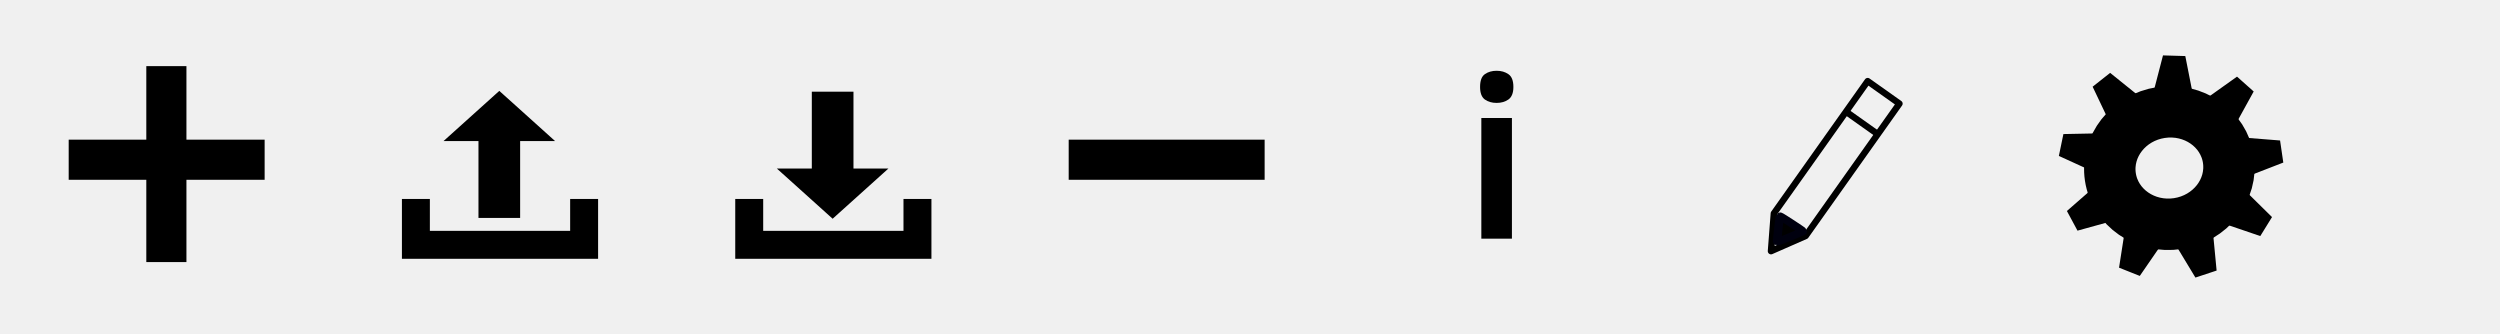
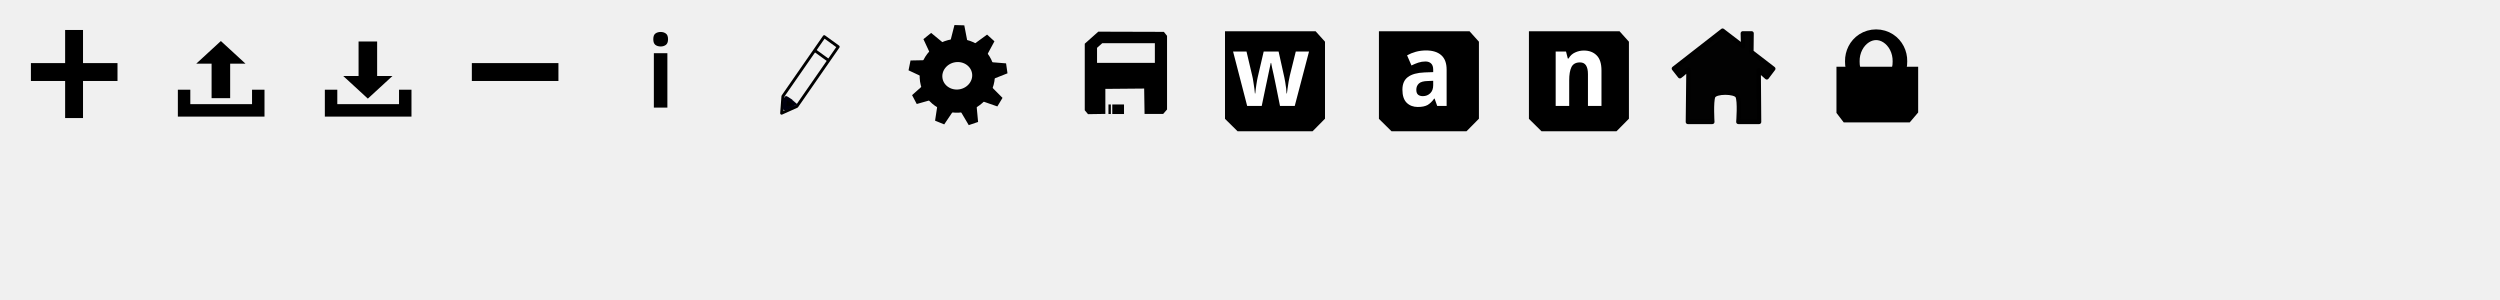
- <svg xmlns="http://www.w3.org/2000/svg" width="180" height="24" id="svg4875" version="1.1">
+ <svg xmlns="http://www.w3.org/2000/svg" width="400" height="48" id="svg4875" version="1.1">
  <defs id="defs4877" />
-   <g id="layer1" transform="translate(0,-40)">
-     <path style="fill:none;stroke:#000000;stroke-width:2.889;stroke-linecap:square;stroke-linejoin:miter;stroke-miterlimit:4;stroke-opacity:1;stroke-dasharray:none" d="m 17.609,51.5 -11.219,0" id="path6015" />
-     <path id="path6086" d="m 11.979,57.425 0,-11.219" style="fill:none;stroke:#000000;stroke-width:2.889;stroke-linecap:square;stroke-linejoin:miter;stroke-miterlimit:4;stroke-opacity:1;stroke-dasharray:none" />
-     <path style="fill:none;stroke:#000000;stroke-width:2;stroke-miterlimit:4;stroke-opacity:1;stroke-dasharray:none" id="path6502" d="m 7,14 a 14,14 0 1 1 -28,0 14,14 0 1 1 28,0 z" transform="matrix(0.9333333,0,0,0.9333333,112.1839,2.392805)" />
-     <path style="fill:none;stroke:#000000;stroke-width:2.012;stroke-linecap:butt;stroke-linejoin:miter;stroke-miterlimit:4;stroke-opacity:1;stroke-dasharray:none" d="m 29.944,54.325 0,3.302 12.113,0 0,-3.302" id="path6164" />
-     <path style="fill:#000000;fill-opacity:1;stroke:#000000;stroke-width:0.339px;stroke-linecap:butt;stroke-linejoin:miter;stroke-opacity:1" d="m 32.374,49.989 3.576,-3.218 3.576,3.218 z" id="path6166" />
-     <path style="fill:none;stroke:#000000;stroke-width:3;stroke-linecap:square;stroke-linejoin:miter;stroke-miterlimit:4;stroke-opacity:1;stroke-dasharray:none" d="m 35.95,50.214 0,3.977" id="path6168" />
-     <path id="path6612" d="m 89.609,51.5 -11.219,0" style="fill:none;stroke:#000000;stroke-width:2.889;stroke-linecap:square;stroke-linejoin:miter;stroke-miterlimit:4;stroke-opacity:1;stroke-dasharray:none" />
-     <path id="path6614" d="m 53.944,54.325 0,3.302 12.113,0 0,-3.302" style="fill:none;stroke:#000000;stroke-width:2.012;stroke-linecap:butt;stroke-linejoin:miter;stroke-miterlimit:4;stroke-opacity:1;stroke-dasharray:none" />
-     <path id="path6616" d="m 56.374,52.303 3.576,3.218 3.576,-3.218 z" style="fill:#000000;fill-opacity:1;stroke:#000000;stroke-width:0.339px;stroke-linecap:butt;stroke-linejoin:miter;stroke-opacity:1" />
-     <path id="path6618" d="m 59.95,52.078 0,-3.977" style="fill:none;stroke:#000000;stroke-width:3;stroke-linecap:square;stroke-linejoin:miter;stroke-miterlimit:4;stroke-opacity:1;stroke-dasharray:none" />
-     <text xml:space="preserve" style="font-size:51.21px;font-style:normal;font-weight:normal;line-height:125%;letter-spacing:0px;word-spacing:0px;fill:#000000;fill-opacity:1;stroke:none;font-family:Sans" x="109.265" y="55.21" id="text6620" transform="scale(0.9654864,1.035747)">
-       <tspan id="tspan6622" x="109.265" y="55.21" style="font-size:15.363px;font-style:normal;font-variant:normal;font-weight:bold;font-stretch:normal;font-family:American Typewriter;-inkscape-font-specification:American Typewriter Bold">i</tspan>
+   <g id="layer1" transform="translate(0,-16)">
+     <path style="fill:#000000;fill-opacity:1;stroke:none" d="M 196,21 210.497,21 212,22.673 212,34.991 210.016,37 198.009,37 196,35.014 z" id="rect10322" />
+     <path style="fill:none;stroke:#000000;stroke-width:2.861;stroke-linecap:square;stroke-linejoin:miter;stroke-miterlimit:4;stroke-opacity:1;stroke-dasharray:none" d="m 17.369,27.526 -10.993,0" id="path6015" />
+     <path id="path6086" d="m 11.852,33.458 0,-11.231" style="fill:none;stroke:#000000;stroke-width:2.861;stroke-linecap:square;stroke-linejoin:miter;stroke-miterlimit:4;stroke-opacity:1;stroke-dasharray:none" />
+     <path style="fill:none;stroke:#000000;stroke-width:2;stroke-miterlimit:4;stroke-opacity:1;stroke-dasharray:none" id="path6502" d="m 7,14 a 14,14 0 1 1 -28,0 14,14 0 1 1 28,0 z" transform="matrix(0.9333333,0,0,0.9333333,104.7955,-14.84697)" />
+     <path style="fill:none;stroke:#000000;stroke-width:1.992;stroke-linecap:butt;stroke-linejoin:miter;stroke-miterlimit:4;stroke-opacity:1;stroke-dasharray:none" d="m 29.454,30.354 0,3.306 11.869,0 0,-3.306" id="path6164" />
+     <path style="fill:#000000;fill-opacity:1;stroke:#000000;stroke-width:0.336px;stroke-linecap:butt;stroke-linejoin:miter;stroke-opacity:1" d="m 31.836,26.014 3.504,-3.222 3.504,3.222 z" id="path6166" />
+     <path style="fill:none;stroke:#000000;stroke-width:2.971;stroke-linecap:square;stroke-linejoin:miter;stroke-miterlimit:4;stroke-opacity:1;stroke-dasharray:none" d="m 35.34,26.239 0,3.981" id="path6168" />
+     <path id="path6612" d="m 87.918,27.526 -10.993,0" style="fill:none;stroke:#000000;stroke-width:2.861;stroke-linecap:square;stroke-linejoin:miter;stroke-miterlimit:4;stroke-opacity:1;stroke-dasharray:none" />
+     <path id="path6614" d="m 52.971,30.354 0,3.306 11.869,0 0,-3.306" style="fill:none;stroke:#000000;stroke-width:1.992;stroke-linecap:butt;stroke-linejoin:miter;stroke-miterlimit:4;stroke-opacity:1;stroke-dasharray:none" />
+     <path id="path6616" d="m 55.352,28.33 3.504,3.222 3.504,-3.222 z" style="fill:#000000;fill-opacity:1;stroke:#000000;stroke-width:0.336px;stroke-linecap:butt;stroke-linejoin:miter;stroke-opacity:1" />
+     <path id="path6618" d="m 58.856,28.105 0,-3.981" style="fill:none;stroke:#000000;stroke-width:2.971;stroke-linecap:square;stroke-linejoin:miter;stroke-miterlimit:4;stroke-opacity:1;stroke-dasharray:none" />
+     <text xml:space="preserve" style="font-size:50.718px;font-style:normal;font-weight:normal;line-height:125%;letter-spacing:0px;word-spacing:0px;fill:#000000;fill-opacity:1;stroke:none;font-family:Sans" x="108.336" y="31.728" id="text6620" transform="scale(0.9552001,1.046901)">
+       <tspan id="tspan6622" x="108.336" y="31.728" style="font-size:15.215px;font-style:normal;font-variant:normal;font-weight:bold;font-stretch:normal;font-family:American Typewriter;-inkscape-font-specification:American Typewriter Bold">i</tspan>
    </text>
-     <g id="g4493" transform="matrix(0.4669612,0,0,0.4669612,259.3568,-446.6245)">
+     <g id="g4493" transform="matrix(0.4575526,0,0,0.4674601,254.245,-471.1303)">
      <path style="fill:none;stroke:#000000;stroke-width:1px;stroke-linecap:butt;stroke-linejoin:miter;stroke-opacity:1" d="m -270.603,1059.453 4.895,3.47" id="path4454" />
      <g id="g4489">
        <path id="path4449" d="m -282.344,1080.829 5.339,-2.344 14.459,-20.394 -4.895,-3.47 -14.459,20.394 z" style="fill:none;stroke:#000000;stroke-width:1;stroke-linecap:round;stroke-linejoin:round;stroke-miterlimit:4;stroke-opacity:1;stroke-dasharray:none" />
        <path style="fill:#000000;fill-opacity:1;stroke:#00000f;stroke-width:1;stroke-linecap:butt;stroke-linejoin:miter;stroke-miterlimit:4;stroke-opacity:1;stroke-dasharray:none" id="path4470" d="m -290.534,53.735 c 0.067,-0.007 1.987,2.661 1.96,2.722 -0.028,0.061 -3.298,0.391 -3.337,0.336 -0.039,-0.054 1.311,-3.051 1.377,-3.058 z" transform="matrix(1.232668,-0.3731088,0.4115687,1.117478,55.0662,907.0067)" />
      </g>
    </g>
-     <path transform="matrix(0.1629935,-0.02470266,0.02470266,0.1629935,174.8792,36.09429)" d="m -89.493,109.892 -26.751,-13.904 -1.664,30.103 -11.555,-27.847 -20.625,21.99 9.048,-28.759 -29.935,3.588 25.417,-16.215 -25.238,-16.493 29.893,3.916 -8.732,-28.857 20.382,22.215 11.86,-27.718 1.334,30.119 26.902,-13.61 -18.338,23.93 29.357,6.866 -29.43,6.544 z" id="path3172" style="fill:none;stroke:#000000;stroke-width:10;stroke-linecap:round;stroke-linejoin:bevel;stroke-miterlimit:4;stroke-opacity:1;stroke-dasharray:none" />
-     <g id="g3174" style="fill:none;stroke:#000000;stroke-opacity:1" transform="matrix(0.3760157,-0.05698748,0.05698748,0.3760157,135.4864,-368.4761)">
+     <path transform="matrix(0.1597094,-0.02472907,0.02420486,0.1631677,171.4696,12.10429)" d="m -89.493,109.892 -26.751,-13.904 -1.664,30.103 -11.555,-27.847 -20.625,21.99 9.048,-28.759 -29.935,3.588 25.417,-16.215 -25.238,-16.493 29.893,3.916 -8.732,-28.857 20.382,22.215 11.86,-27.718 1.334,30.119 26.902,-13.61 -18.338,23.93 29.357,6.866 -29.43,6.544 z" id="path3172" style="fill:none;stroke:#000000;stroke-width:10;stroke-linecap:round;stroke-linejoin:bevel;stroke-miterlimit:4;stroke-opacity:1;stroke-dasharray:none" />
+     <g id="g3174" style="fill:none;stroke:#000000;stroke-opacity:1" transform="matrix(0.3684395,-0.05704839,0.05583924,0.3764175,132.8706,-392.8984)">
      <g id="g3176" transform="matrix(0.3823422,0,0,0.3823422,-65.40277,679.3661)" style="fill:none;stroke:#000000;stroke-width:25.464;stroke-miterlimit:4;stroke-opacity:1;stroke-dasharray:none">
        <path transform="matrix(1.258576,0,0,1.258576,-78.07952,982.5883)" d="m -11.049,96.634 c 0,12.204 -10.512,22.097 -23.478,22.097 -12.967,0 -23.478,-9.893 -23.478,-22.097 0,-12.204 10.512,-22.097 23.478,-22.097 12.967,0 23.478,9.893 23.478,22.097 z" id="path3178" style="fill:none;stroke:#000000;stroke-width:20.233;stroke-linecap:round;stroke-linejoin:bevel;stroke-miterlimit:4;stroke-opacity:1;stroke-dasharray:none" />
      </g>
    </g>
+     <path style="fill:#000000;fill-opacity:1;stroke:#000000;stroke-width:0.99;stroke-linecap:round;stroke-linejoin:miter;stroke-miterlimit:4;stroke-opacity:1" d="m 175.913,21.562 -1.857,1.655 0,10.246 0.255,0.306 2.051,-0.032 0,-4.004 7.191,-0.064 0.064,4.067 2.265,0 0.35,-0.402 0,-11.425 -0.255,-0.317 z m 0.263,0.851 9.097,0 0,4.146 -10.242,0 0,-3.125 z" id="rect4883" />
+     <rect style="fill:#000000;fill-opacity:1;fill-rule:nonzero;stroke:none" id="rect5415" width="0.382" height="1.528" x="177.355" y="32.715" />
+     <rect y="32.715" x="177.964" height="1.528" width="1.878" id="rect5417" style="fill:#000000;fill-opacity:1;fill-rule:nonzero;stroke:none" />
+     <text transform="scale(0.9552001,1.046901)" id="text10318" y="31.476" x="206.392" style="font-size:50.718px;font-style:normal;font-weight:normal;line-height:125%;letter-spacing:0px;word-spacing:0px;fill:#ffffff;fill-opacity:1;stroke:none;font-family:Sans" xml:space="preserve">
+       <tspan style="font-size:15.215px;font-style:normal;font-variant:normal;font-weight:bold;font-stretch:normal;fill:#ffffff;fill-opacity:1;font-family:American Typewriter;-inkscape-font-specification:American Typewriter Bold" y="31.476" x="206.392" id="tspan10320">w</tspan>
+     </text>
+     <g transform="matrix(0.6945016,0,0,0.6945016,286.5702,-691.5208)" id="g3180">
+       <path style="fill:#000000;fill-opacity:0.99;stroke:#000000;stroke-width:1;stroke-linejoin:round;stroke-opacity:1" d="m -27,1034.542 11.22,-8.736 4.73,3.622 -0.07,-2.998 2.029,0 c 0,0 -0.049,5.158 -0.049,4.261 l 5.048,3.889 -1.5,1.992 -1.862,-1.66 0.09,11.925 -4.78,-2e-4 c 0,0 0.384,-4.859 -0.202,-5.933 -0.585,-1.074 -5.093,-1.114 -5.586,0.069 -0.493,1.183 -0.207,5.864 -0.207,5.864 l -5.632,3e-4 0.135,-12.151 c -1.092,0.806 -0.871,0.826 -1.969,1.623 z" id="path3182" />
+       <rect style="opacity:0.538;fill:none;stroke:none" id="rect3184" width="23.754" height="22.235" x="-27.483" y="4.793" transform="translate(0,1020.362)" ry="0" />
+     </g>
+     <path transform="matrix(2.665951,0,0,0.3331903,129.3993,62.32704)" d="m -13.673,11.612 a 0.017,0.086 0 1 1 -0.035,0 0.017,0.086 0 1 1 0.035,0 z" id="path4350" style="fill:#ffffff;fill-opacity:1;stroke:#ffffff;stroke-width:1;stroke-linecap:round;stroke-linejoin:round;stroke-miterlimit:4;stroke-opacity:1;stroke-dasharray:none" />
+     <path style="fill:#ffffff;fill-opacity:1;stroke:#ffffff;stroke-width:1;stroke-linecap:round;stroke-linejoin:round;stroke-miterlimit:4;stroke-opacity:1;stroke-dasharray:none" id="path4356" d="m -13.673,11.612 a 0.017,0.086 0 1 1 -0.035,0 0.017,0.086 0 1 1 0.035,0 z" transform="matrix(2.665951,0,0,0.3331903,133.1921,63.56754)" />
+     <path style="fill:#ffffff;fill-opacity:1;stroke:#ffffff;stroke-width:1;stroke-linecap:round;stroke-linejoin:round;stroke-miterlimit:4;stroke-opacity:1;stroke-dasharray:none" id="path4362" d="m -13.673,11.612 a 0.017,0.086 0 1 1 -0.035,0 0.017,0.086 0 1 1 0.035,0 z" transform="matrix(2.665951,0,0,0.3331903,131.1947,62.87694)" />
+     <path style="fill:#000000;fill-opacity:1;fill-rule:nonzero;stroke:none" d="m 293.834,26.679 13.072,0 0,7.317 -1.35,1.587 -10.562,0 -1.16,-1.516 z" id="rect11927" />
+     <path style="fill:none;stroke:#000000;stroke-width:1.742;stroke-miterlimit:4;stroke-opacity:1;stroke-dasharray:none" id="path11929" d="m 255.376,9.826 a 2.842,4.263 0 1 1 -5.683,0 2.842,4.263 0 1 1 5.683,0 z" transform="matrix(1.340663,0,0,0.9826643,-38.38292,16.17035)" />
+     <path id="path11932" d="m 220.628,21 14.497,0 1.503,1.673 0,12.318 -1.984,2.009 -12.006,0 -2.009,-1.986 z" style="fill:#000000;fill-opacity:1;stroke:none" />
+     <text xml:space="preserve" style="font-size:50.718px;font-style:normal;font-weight:normal;line-height:125%;letter-spacing:0px;word-spacing:0px;fill:#ffffff;fill-opacity:1;stroke:none;font-family:Sans" x="234.269" y="31.476" id="text11934" transform="scale(0.9552001,1.046901)">
+       <tspan id="tspan11936" x="234.269" y="31.476" style="font-size:15.215px;font-style:normal;font-variant:normal;font-weight:bold;font-stretch:normal;fill:#ffffff;fill-opacity:1;font-family:American Typewriter;-inkscape-font-specification:American Typewriter Bold">a</tspan>
+     </text>
+     <path style="fill:#000000;fill-opacity:1;stroke:none" d="m 244.628,21 14.497,0 1.503,1.673 0,12.318 -1.984,2.009 -12.006,0 -2.009,-1.986 z" id="path11938" />
+     <text transform="scale(0.9552001,1.046901)" id="text11940" y="31.476" x="259.394" style="font-size:50.718px;font-style:normal;font-weight:normal;line-height:125%;letter-spacing:0px;word-spacing:0px;fill:#ffffff;fill-opacity:1;stroke:none;font-family:Sans" xml:space="preserve">
+       <tspan style="font-size:15.215px;font-style:normal;font-variant:normal;font-weight:bold;font-stretch:normal;fill:#ffffff;fill-opacity:1;font-family:American Typewriter;-inkscape-font-specification:American Typewriter Bold" y="31.476" x="259.394" id="tspan11942">n</tspan>
+     </text>
  </g>
</svg>
